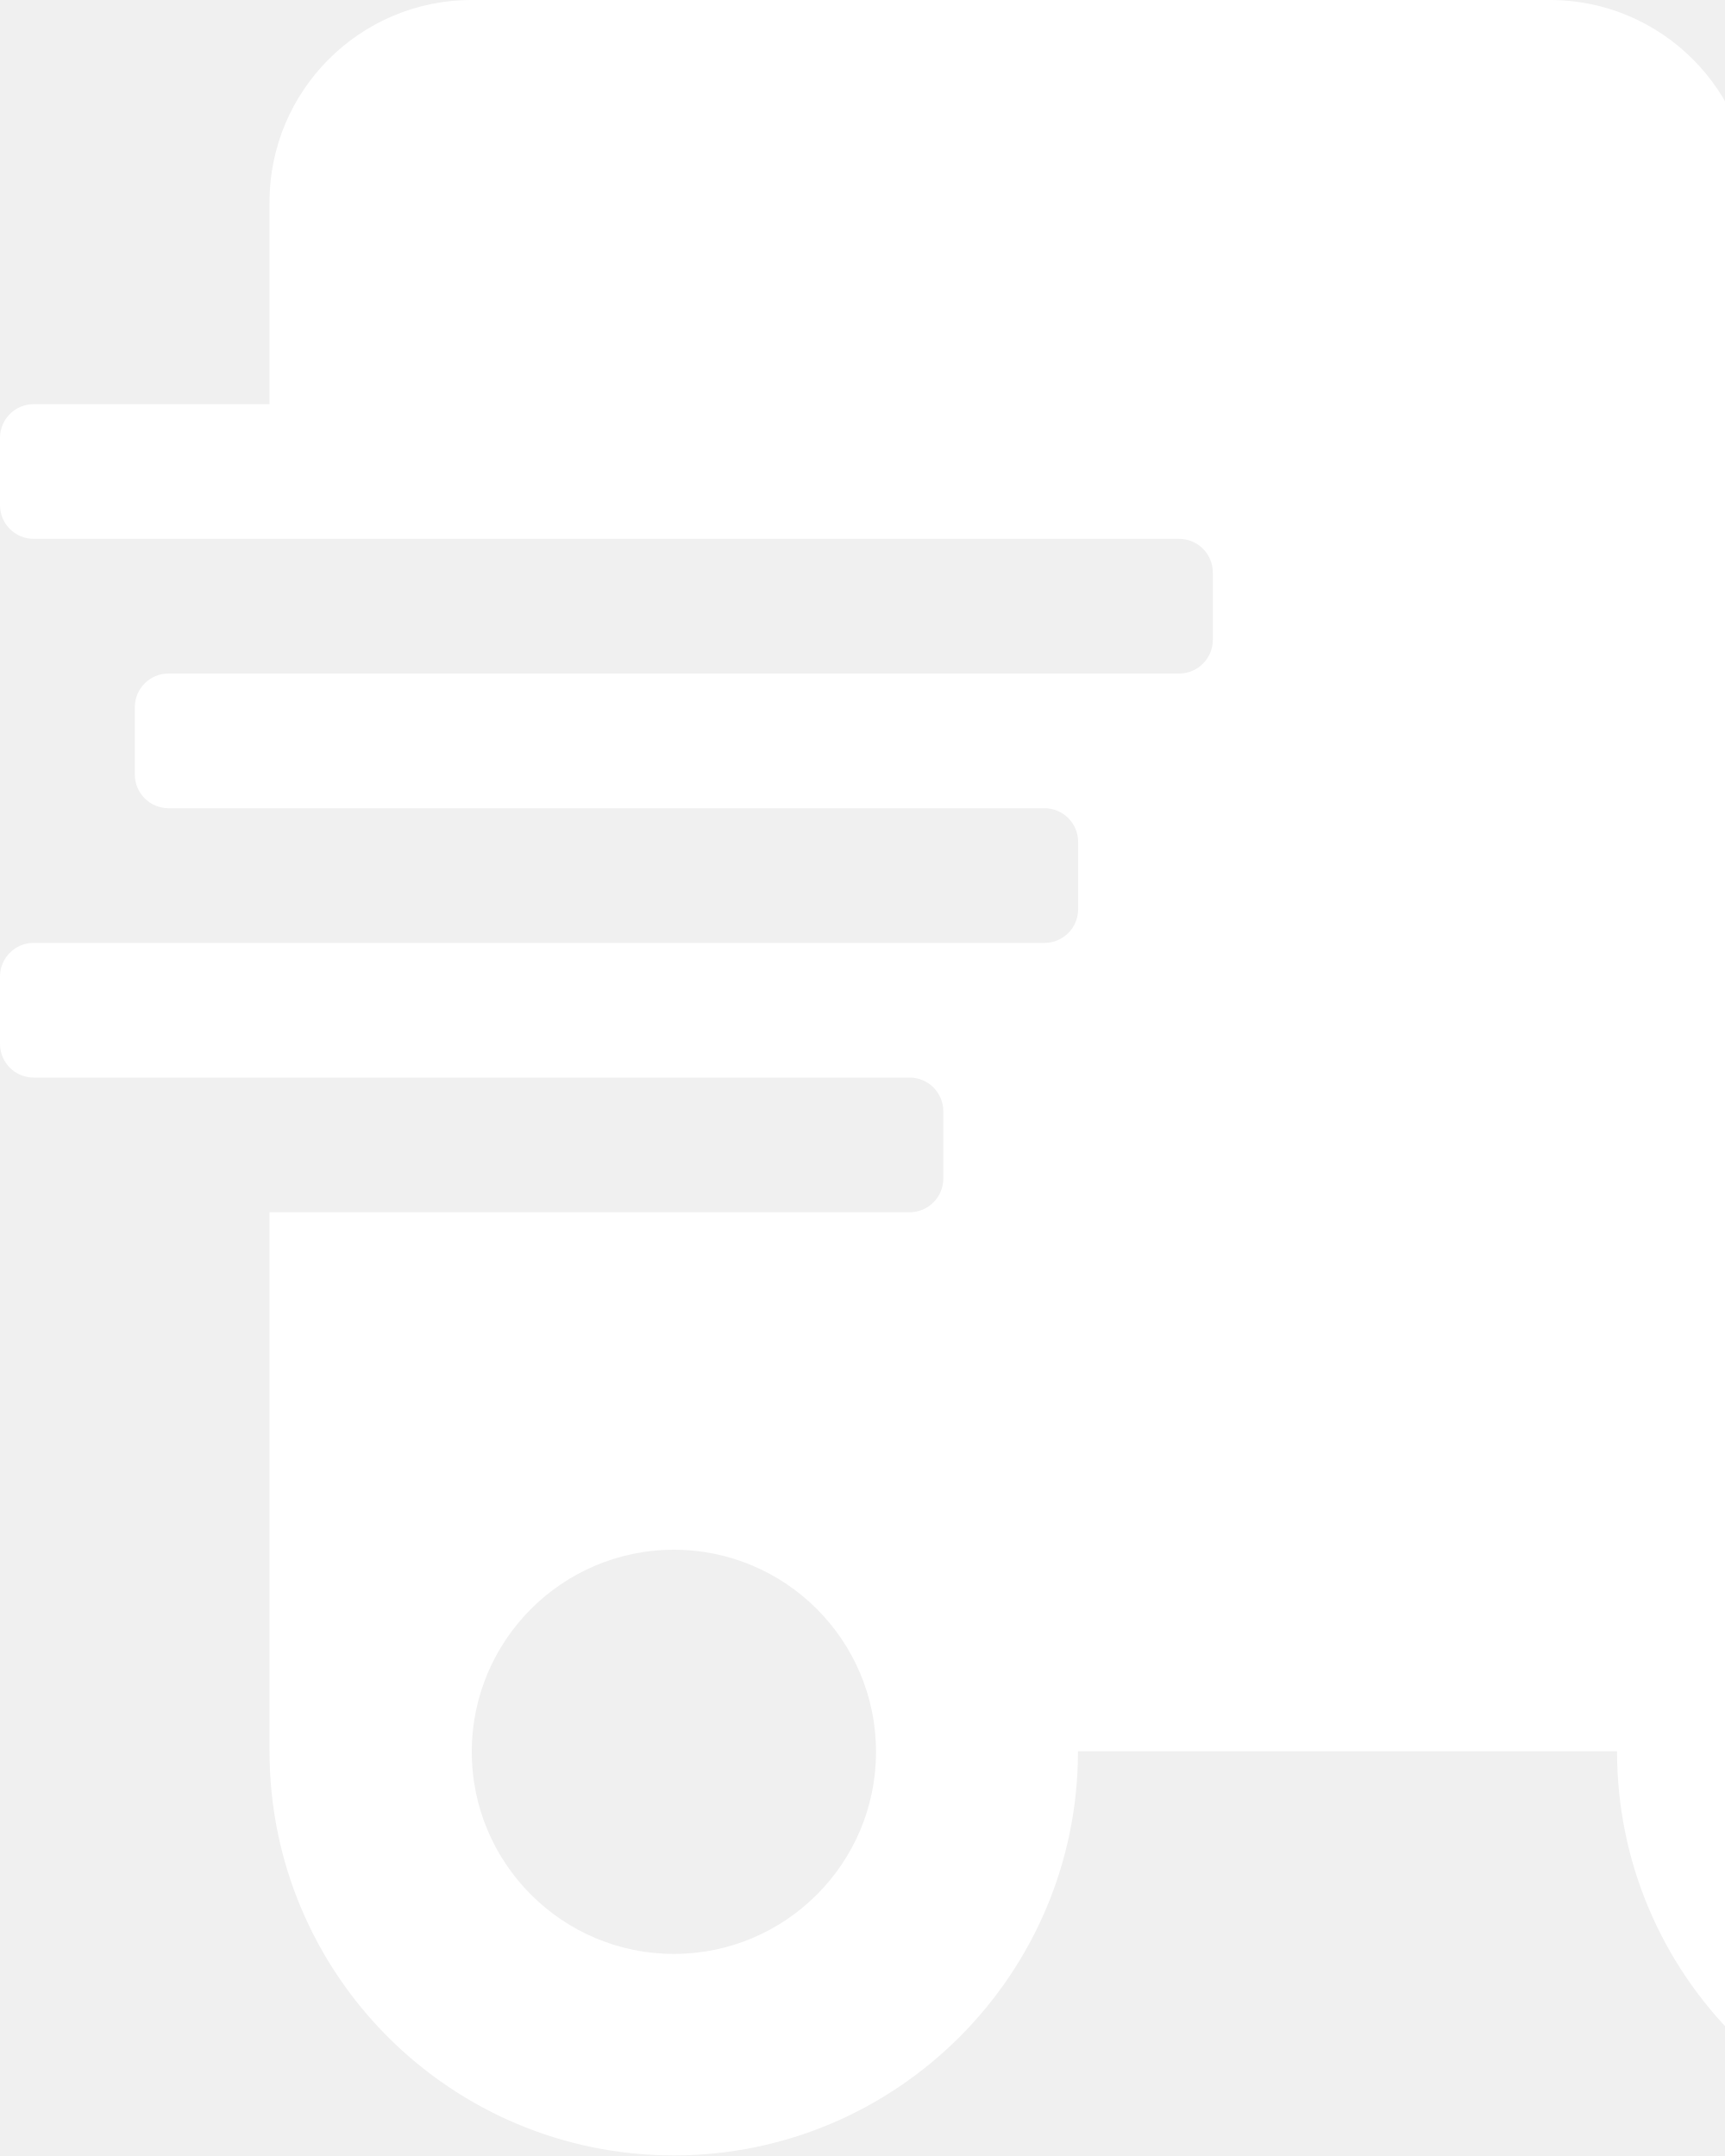
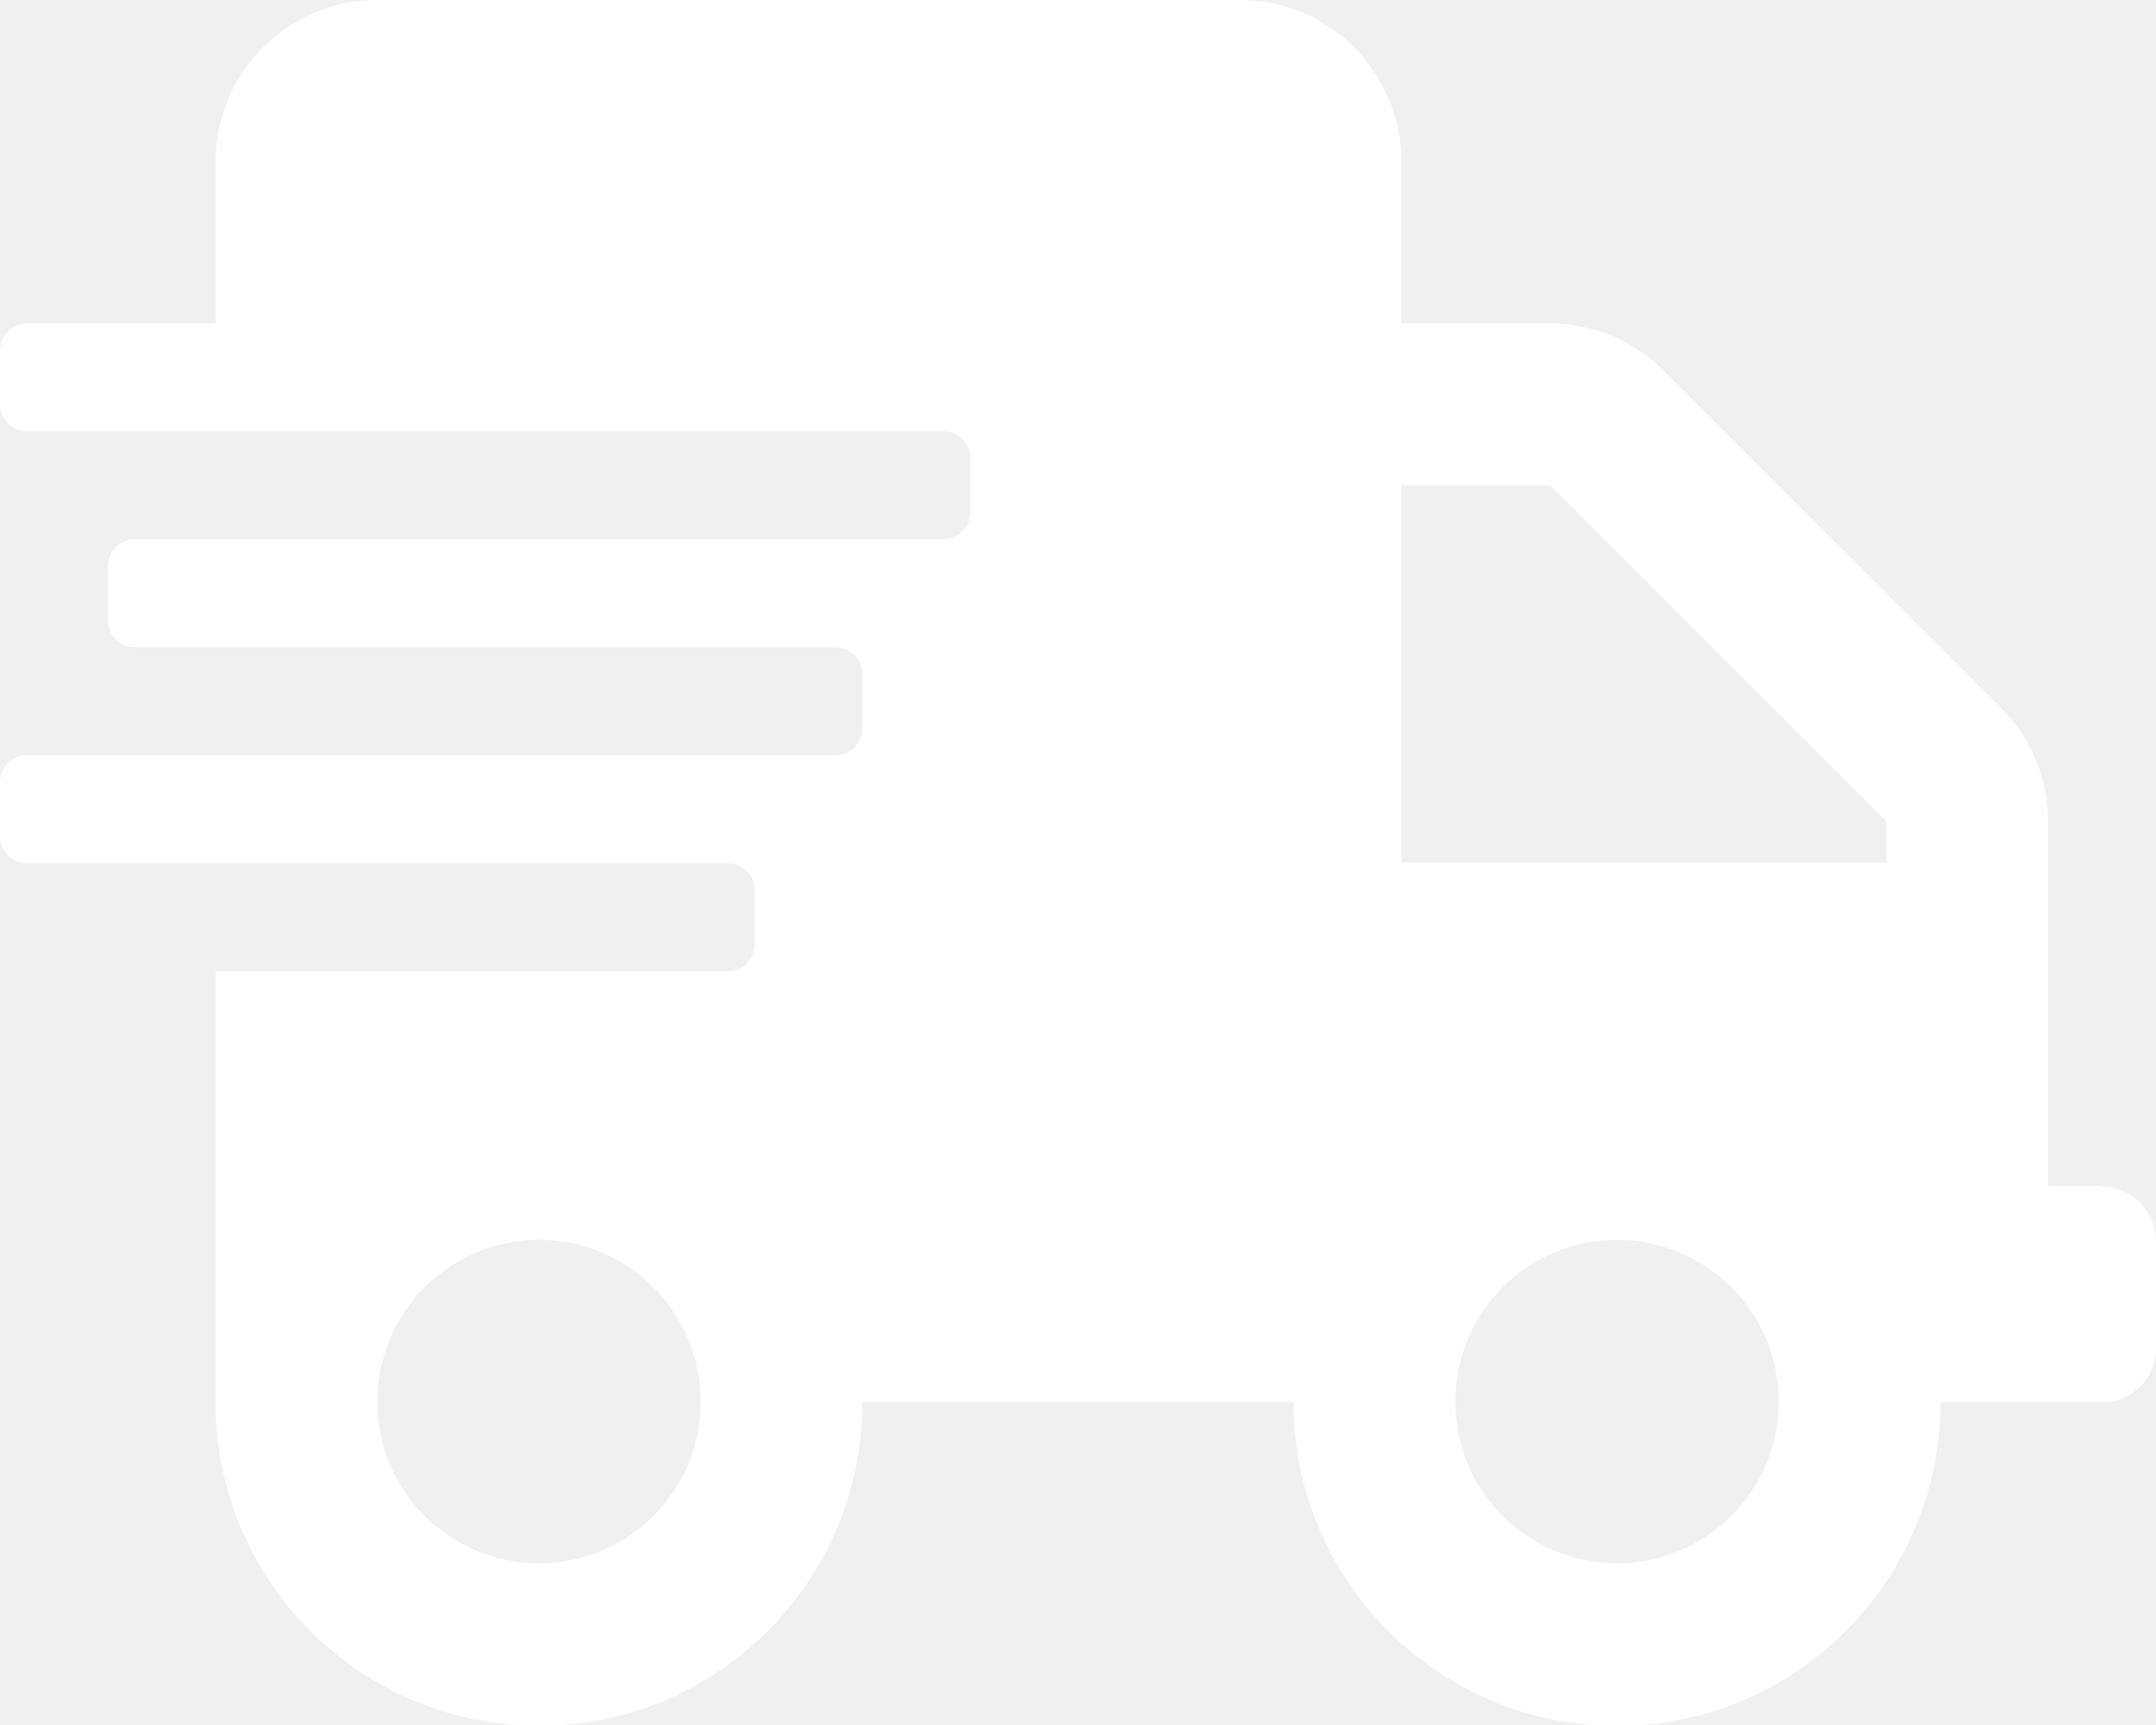
- <svg xmlns="http://www.w3.org/2000/svg" version="1.1" xlink="http://www.w3.org/1999/xlink" x="0px" y="0px" width="12px" height="15px" viewBox="0 0 12 15" style="enable-background:new 0 0 15 15;" space="preserve">
-   <path d="M18.281,10.312h-0.469V7.146c0,-0.372,-0.149,-0.729,-0.413,-0.993L14.473,3.226c-0.264,-0.264,-0.621,-0.413,-0.993,-0.413H12.188V1.406c0,-0.776,-0.63,-1.406,-1.406,-1.406H3.281C2.505,0,1.875,0.63,1.875,1.406v1.406H0.234c-0.129,0,-0.234,0.105,-0.234,0.234v0.469c0,0.129,0.105,0.234,0.234,0.234h7.969c0.129,0,0.234,0.105,0.234,0.234v0.469c0,0.129,-0.105,0.234,-0.234,0.234H1.172c-0.129,0,-0.234,0.105,-0.234,0.234v0.469c0,0.129,0.105,0.234,0.234,0.234h6.094c0.129,0,0.234,0.105,0.234,0.234v0.469c0,0.129,-0.105,0.234,-0.234,0.234H0.234c-0.129,0,-0.234,0.105,-0.234,0.234v0.469c0,0.129,0.105,0.234,0.234,0.234h6.094c0.129,0,0.234,0.105,0.234,0.234v0.469c0,0.129,-0.105,0.234,-0.234,0.234H1.875v3.75c0,1.553,1.26,2.812,2.812,2.812s2.812,-1.26,2.812,-2.812h3.75c0,1.553,1.26,2.812,2.812,2.812s2.812,-1.26,2.812,-2.812h1.406c0.258,0,0.469,-0.211,0.469,-0.469v-0.938c0,-0.258,-0.211,-0.469,-0.469,-0.469zM4.688,13.594c-0.776,0,-1.406,-0.63,-1.406,-1.406s0.63,-1.406,1.406,-1.406s1.406,0.63,1.406,1.406s-0.63,1.406,-1.406,1.406zm9.375,0c-0.776,0,-1.406,-0.63,-1.406,-1.406s0.63,-1.406,1.406,-1.406s1.406,0.63,1.406,1.406s-0.63,1.406,-1.406,1.406zm2.344,-6.094H12.188V4.219h1.292l2.927,2.927V7.5z" fill="#FFFFFF" />
+ <svg xmlns="http://www.w3.org/2000/svg" version="1.1" xlink="http://www.w3.org/1999/xlink" x="0px" y="0px" width="15px" height="12px" viewBox="0 0 15 12" style="enable-background:new 0 0 15 15;" space="preserve">
+   <path d="M14.625,8.25h-0.375V5.716c0,-0.298,-0.12,-0.584,-0.33,-0.795L11.578,2.58c-0.211,-0.211,-0.497,-0.33,-0.795,-0.33H9.75V1.125c0,-0.621,-0.504,-1.125,-1.125,-1.125H2.625C2.004,0,1.5,0.504,1.5,1.125v1.125H0.188c-0.103,0,-0.188,0.084,-0.188,0.188v0.375c0,0.103,0.084,0.188,0.188,0.188h6.375c0.103,0,0.188,0.084,0.188,0.188v0.375c0,0.103,-0.084,0.188,-0.188,0.188H0.938c-0.103,0,-0.188,0.084,-0.188,0.188v0.375c0,0.103,0.084,0.188,0.188,0.188h4.875c0.103,0,0.188,0.084,0.188,0.188v0.375c0,0.103,-0.084,0.188,-0.188,0.188H0.188c-0.103,0,-0.188,0.084,-0.188,0.188v0.375c0,0.103,0.084,0.188,0.188,0.188h4.875c0.103,0,0.188,0.084,0.188,0.188v0.375c0,0.103,-0.084,0.188,-0.188,0.188H1.5v3c0,1.242,1.008,2.25,2.25,2.25s2.25,-1.008,2.25,-2.25h3c0,1.242,1.008,2.25,2.25,2.25s2.25,-1.008,2.25,-2.25h1.125c0.206,0,0.375,-0.169,0.375,-0.375v-0.75c0,-0.206,-0.169,-0.375,-0.375,-0.375zM3.75,10.875c-0.621,0,-1.125,-0.504,-1.125,-1.125s0.504,-1.125,1.125,-1.125s1.125,0.504,1.125,1.125s-0.504,1.125,-1.125,1.125zm7.5,0c-0.621,0,-1.125,-0.504,-1.125,-1.125s0.504,-1.125,1.125,-1.125s1.125,0.504,1.125,1.125s-0.504,1.125,-1.125,1.125zm1.875,-4.875H9.75V3.375h1.034l2.341,2.341V6z" fill="#FFFFFF" />
</svg>
